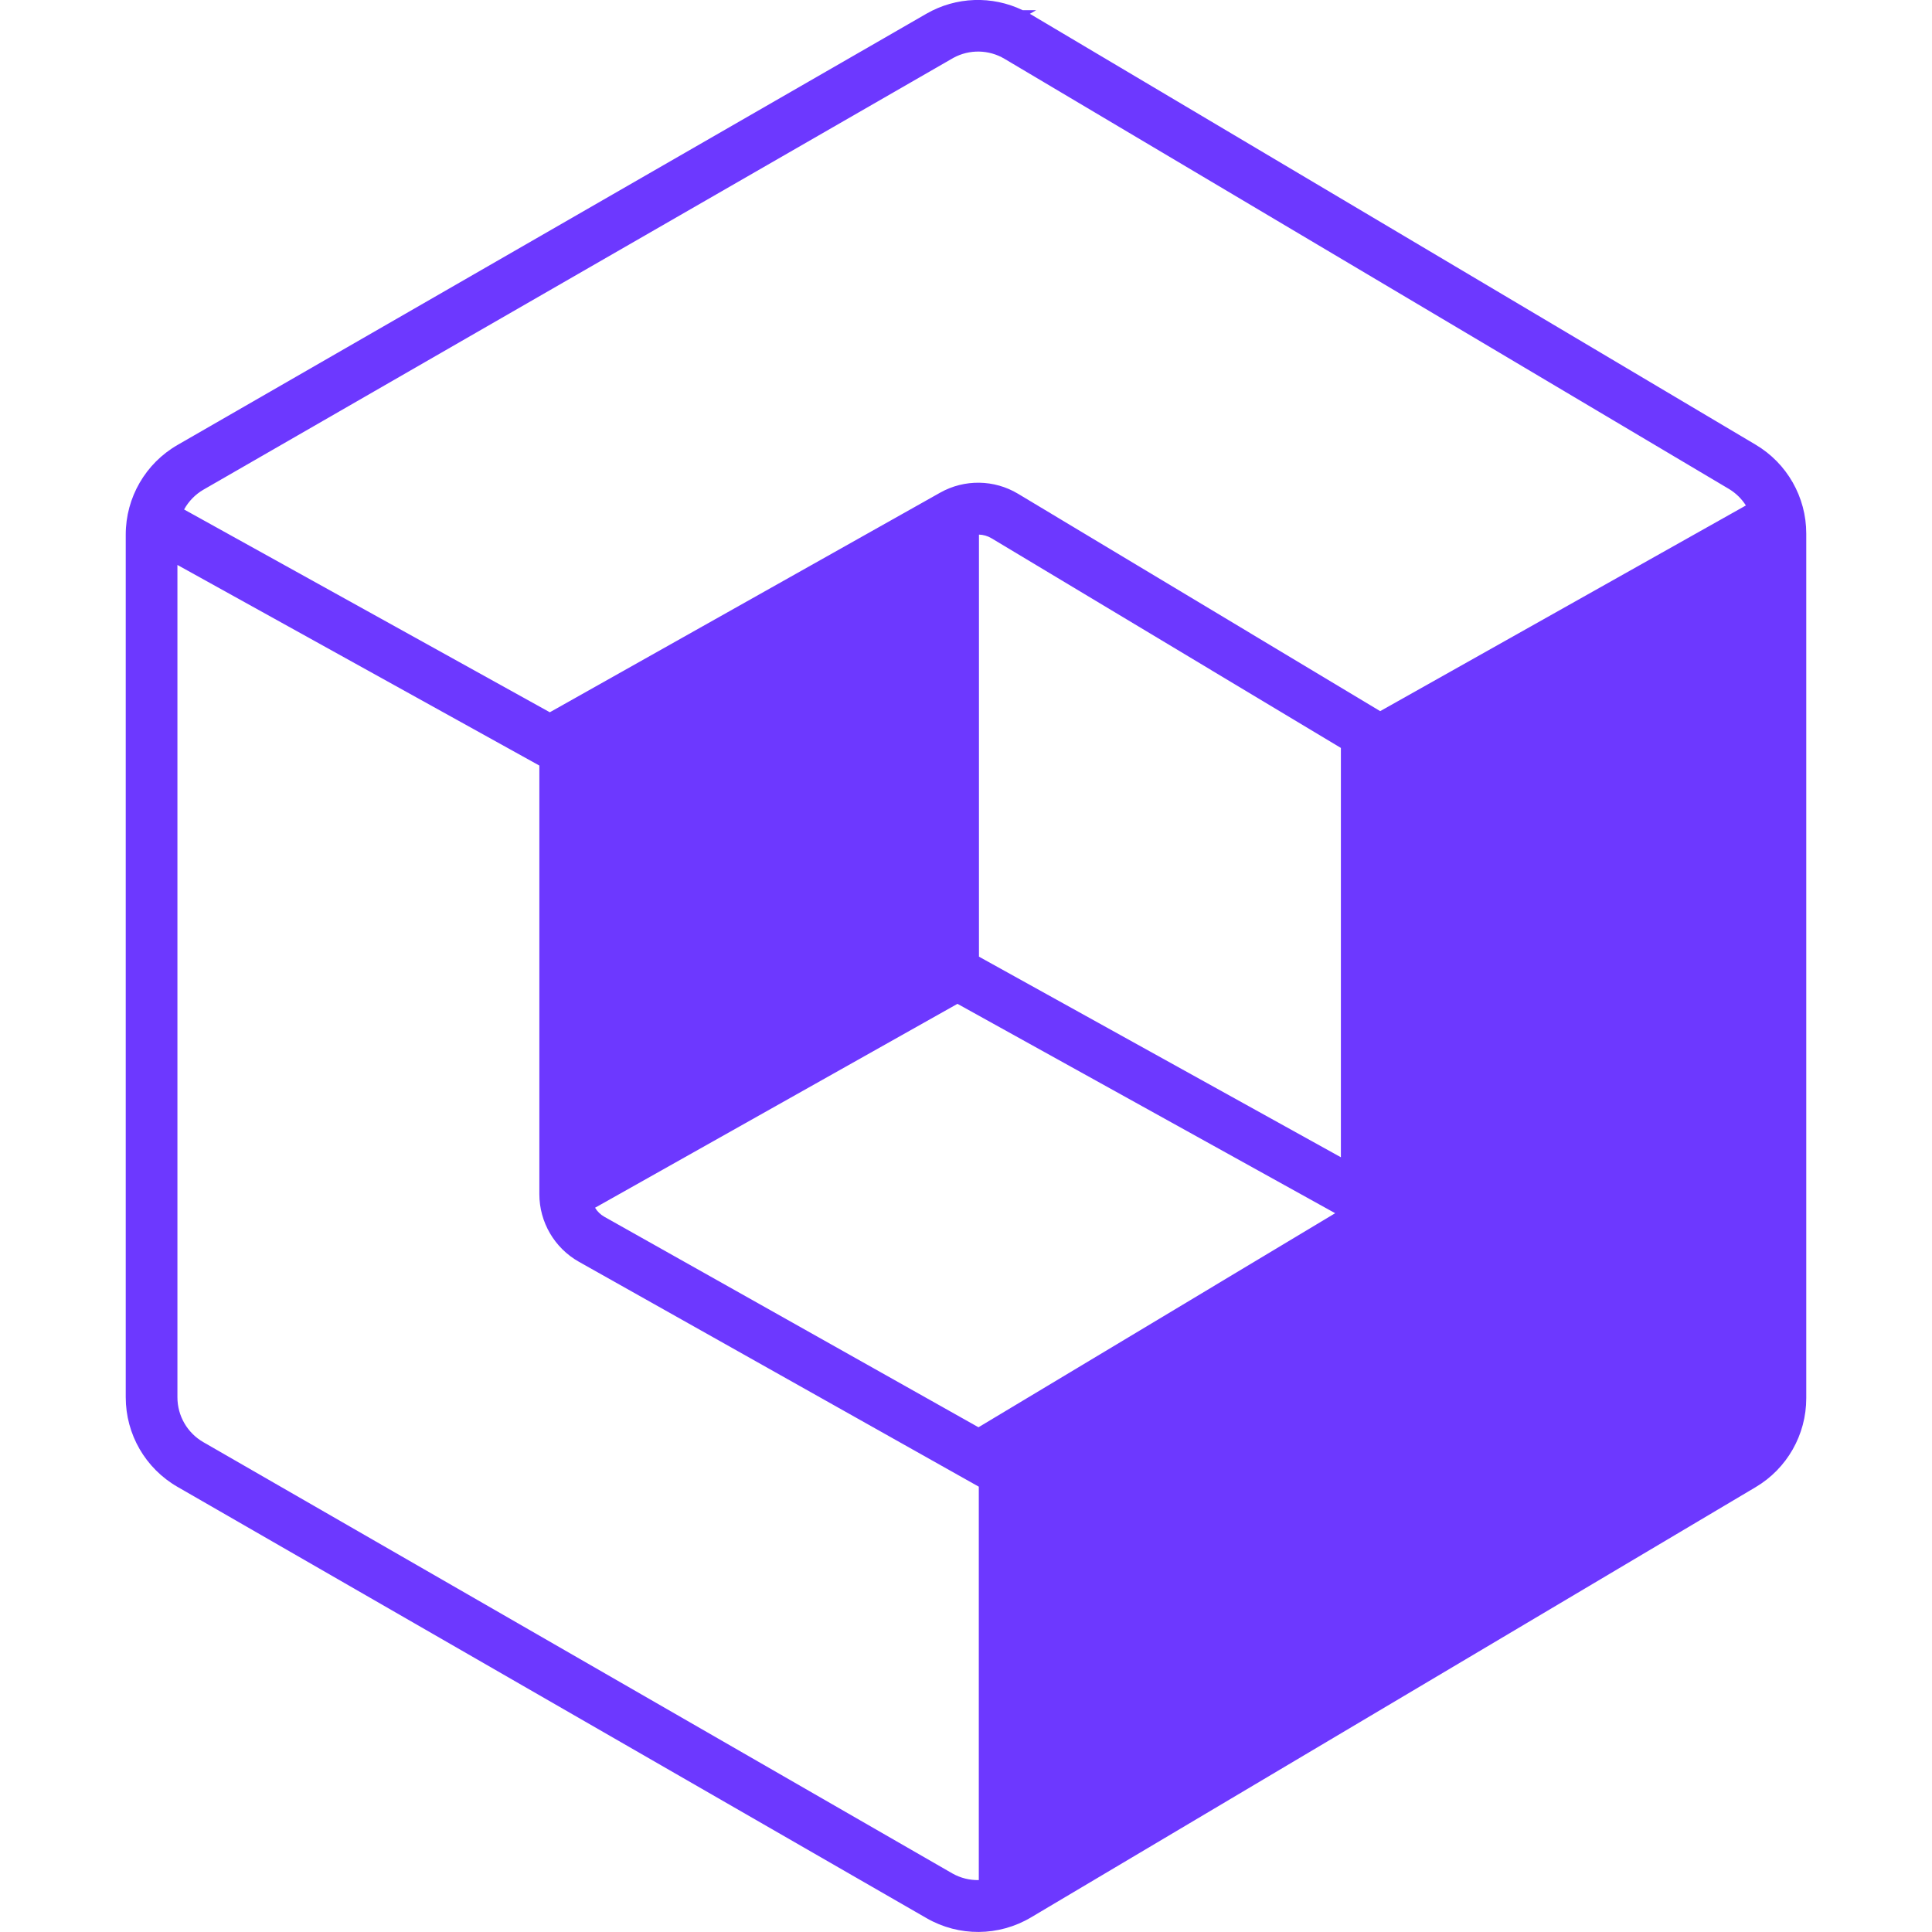
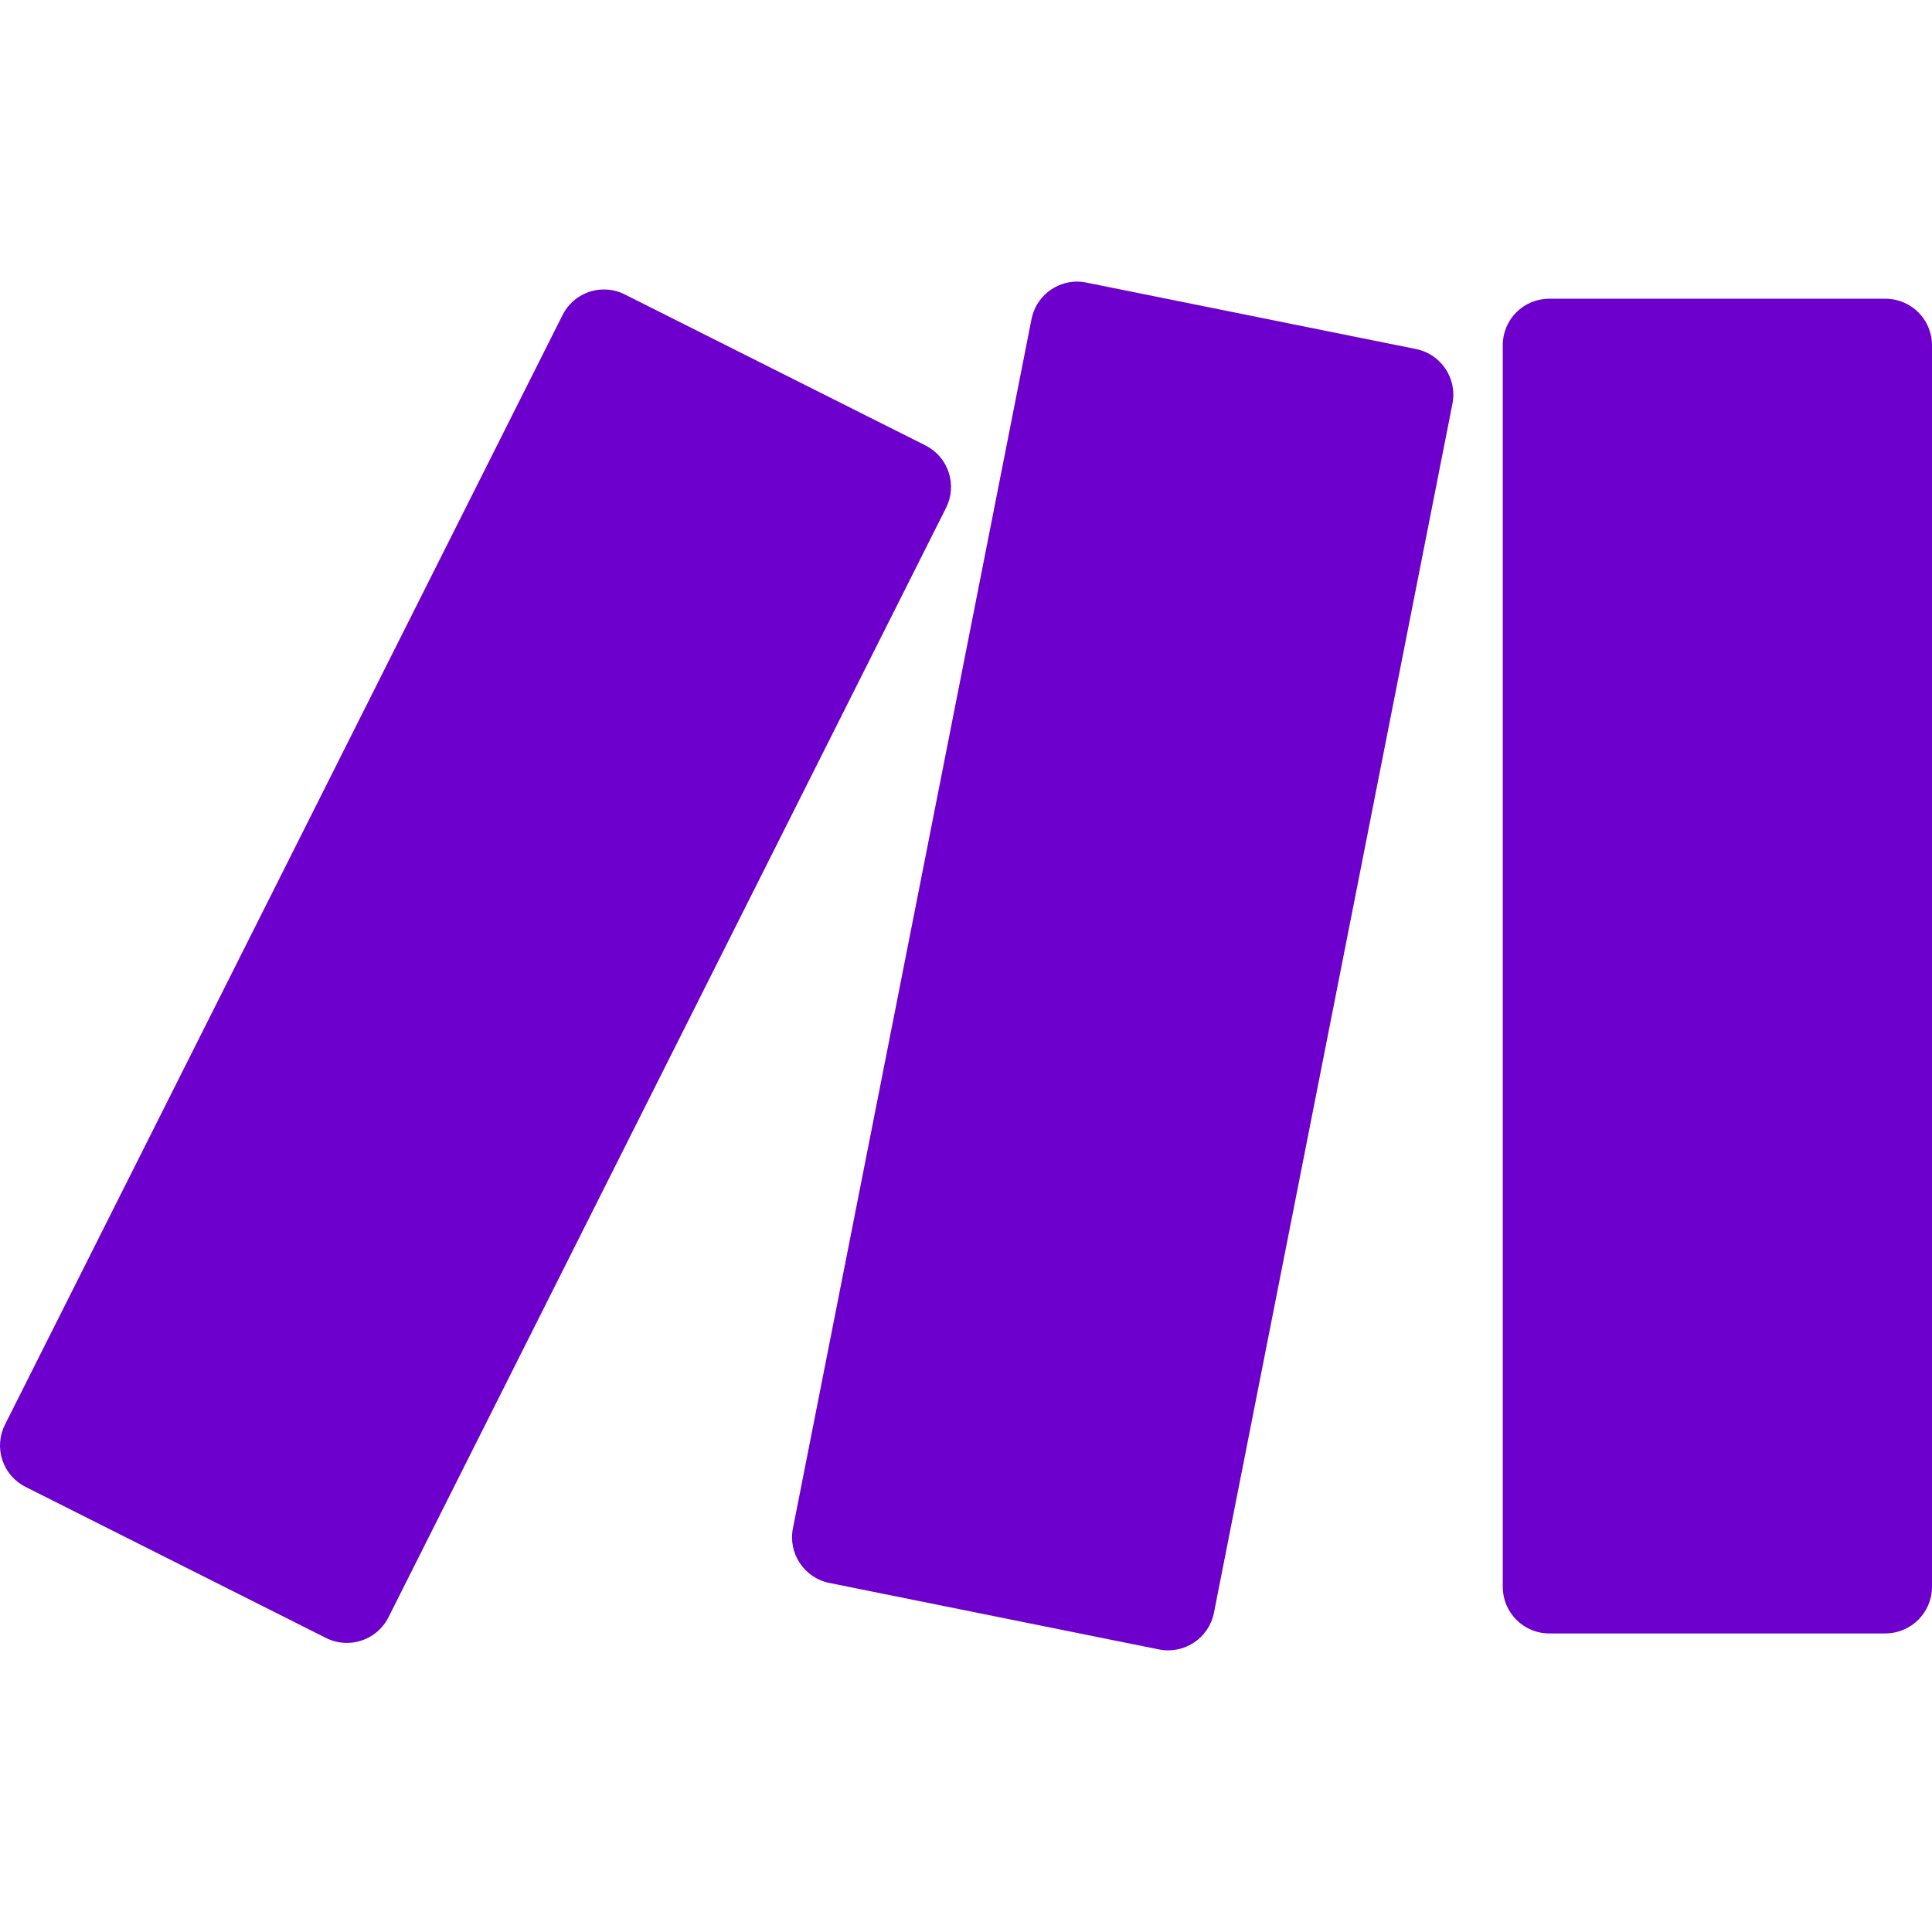
- <svg xmlns="http://www.w3.org/2000/svg" fill="#6D38FF" role="img" viewBox="0 0 24 24">
-   <path d="M21.809 5.524L12.806.179l-.013-.007.078-.045h-.166a1.282 1.282 0 0 0-1.196.043l-.699.403-8.604 4.954a1.285 1.285 0 0 0-.644 1.113v10.718c0 .46.245.884.644 1.113l9.304 5.357c.402.232.898.228 1.297-.009l9.002-5.345c.39-.231.629-.651.629-1.105V6.628c0-.453-.239-.873-.629-1.104zm-19.282.559L11.843.719a.642.642 0 0 1 .636.012l9.002 5.345a.638.638 0 0 1 .207.203l-4.543 2.555-4.498-2.7a.963.963 0 0 0-.968-.014L6.83 8.848 2.287 6.329a.644.644 0 0 1 .24-.246zm14.13 8.293l-4.496-2.492V6.641a.32.32 0 0 1 .155.045l4.341 2.605v5.085zm-4.763-1.906l4.692 2.601-4.431 2.659-4.648-2.615a.317.317 0 0 1-.115-.112l4.502-2.533zm-.064 10.802l-9.304-5.357a.643.643 0 0 1-.322-.557V7.018L6.7 9.51v5.324c0 .348.188.669.491.84l4.811 2.706.157.088v4.887a.637.637 0 0 1-.329-.083z" />
+ <svg xmlns="http://www.w3.org/2000/svg" fill="#6D00CC" role="img" viewBox="0 0 24 24">
+   <path d="M13.38 3.498c-.27 0-.511.19-.566.465L9.85 18.986a.578.578 0 0 0 .453.678l4.095.826a.58.58 0 0 0 .682-.455l2.963-15.021a.578.578 0 0 0-.453-.678l-4.096-.826a.589.589 0 0 0-.113-.012zm-5.876.098a.576.576 0 0 0-.516.318L.062 17.697a.575.575 0 0 0 .256.774l3.733 1.877a.578.578 0 0 0 .775-.258l6.926-13.781a.577.577 0 0 0-.256-.776L7.762 3.658a.571.571 0 0 0-.258-.062zm11.74.115a.576.576 0 0 0-.576.576v15.426c0 .318.258.578.576.578h4.178a.58.58 0 0 0 .578-.578V4.287a.578.578 0 0 0-.578-.576Z" />
</svg>
